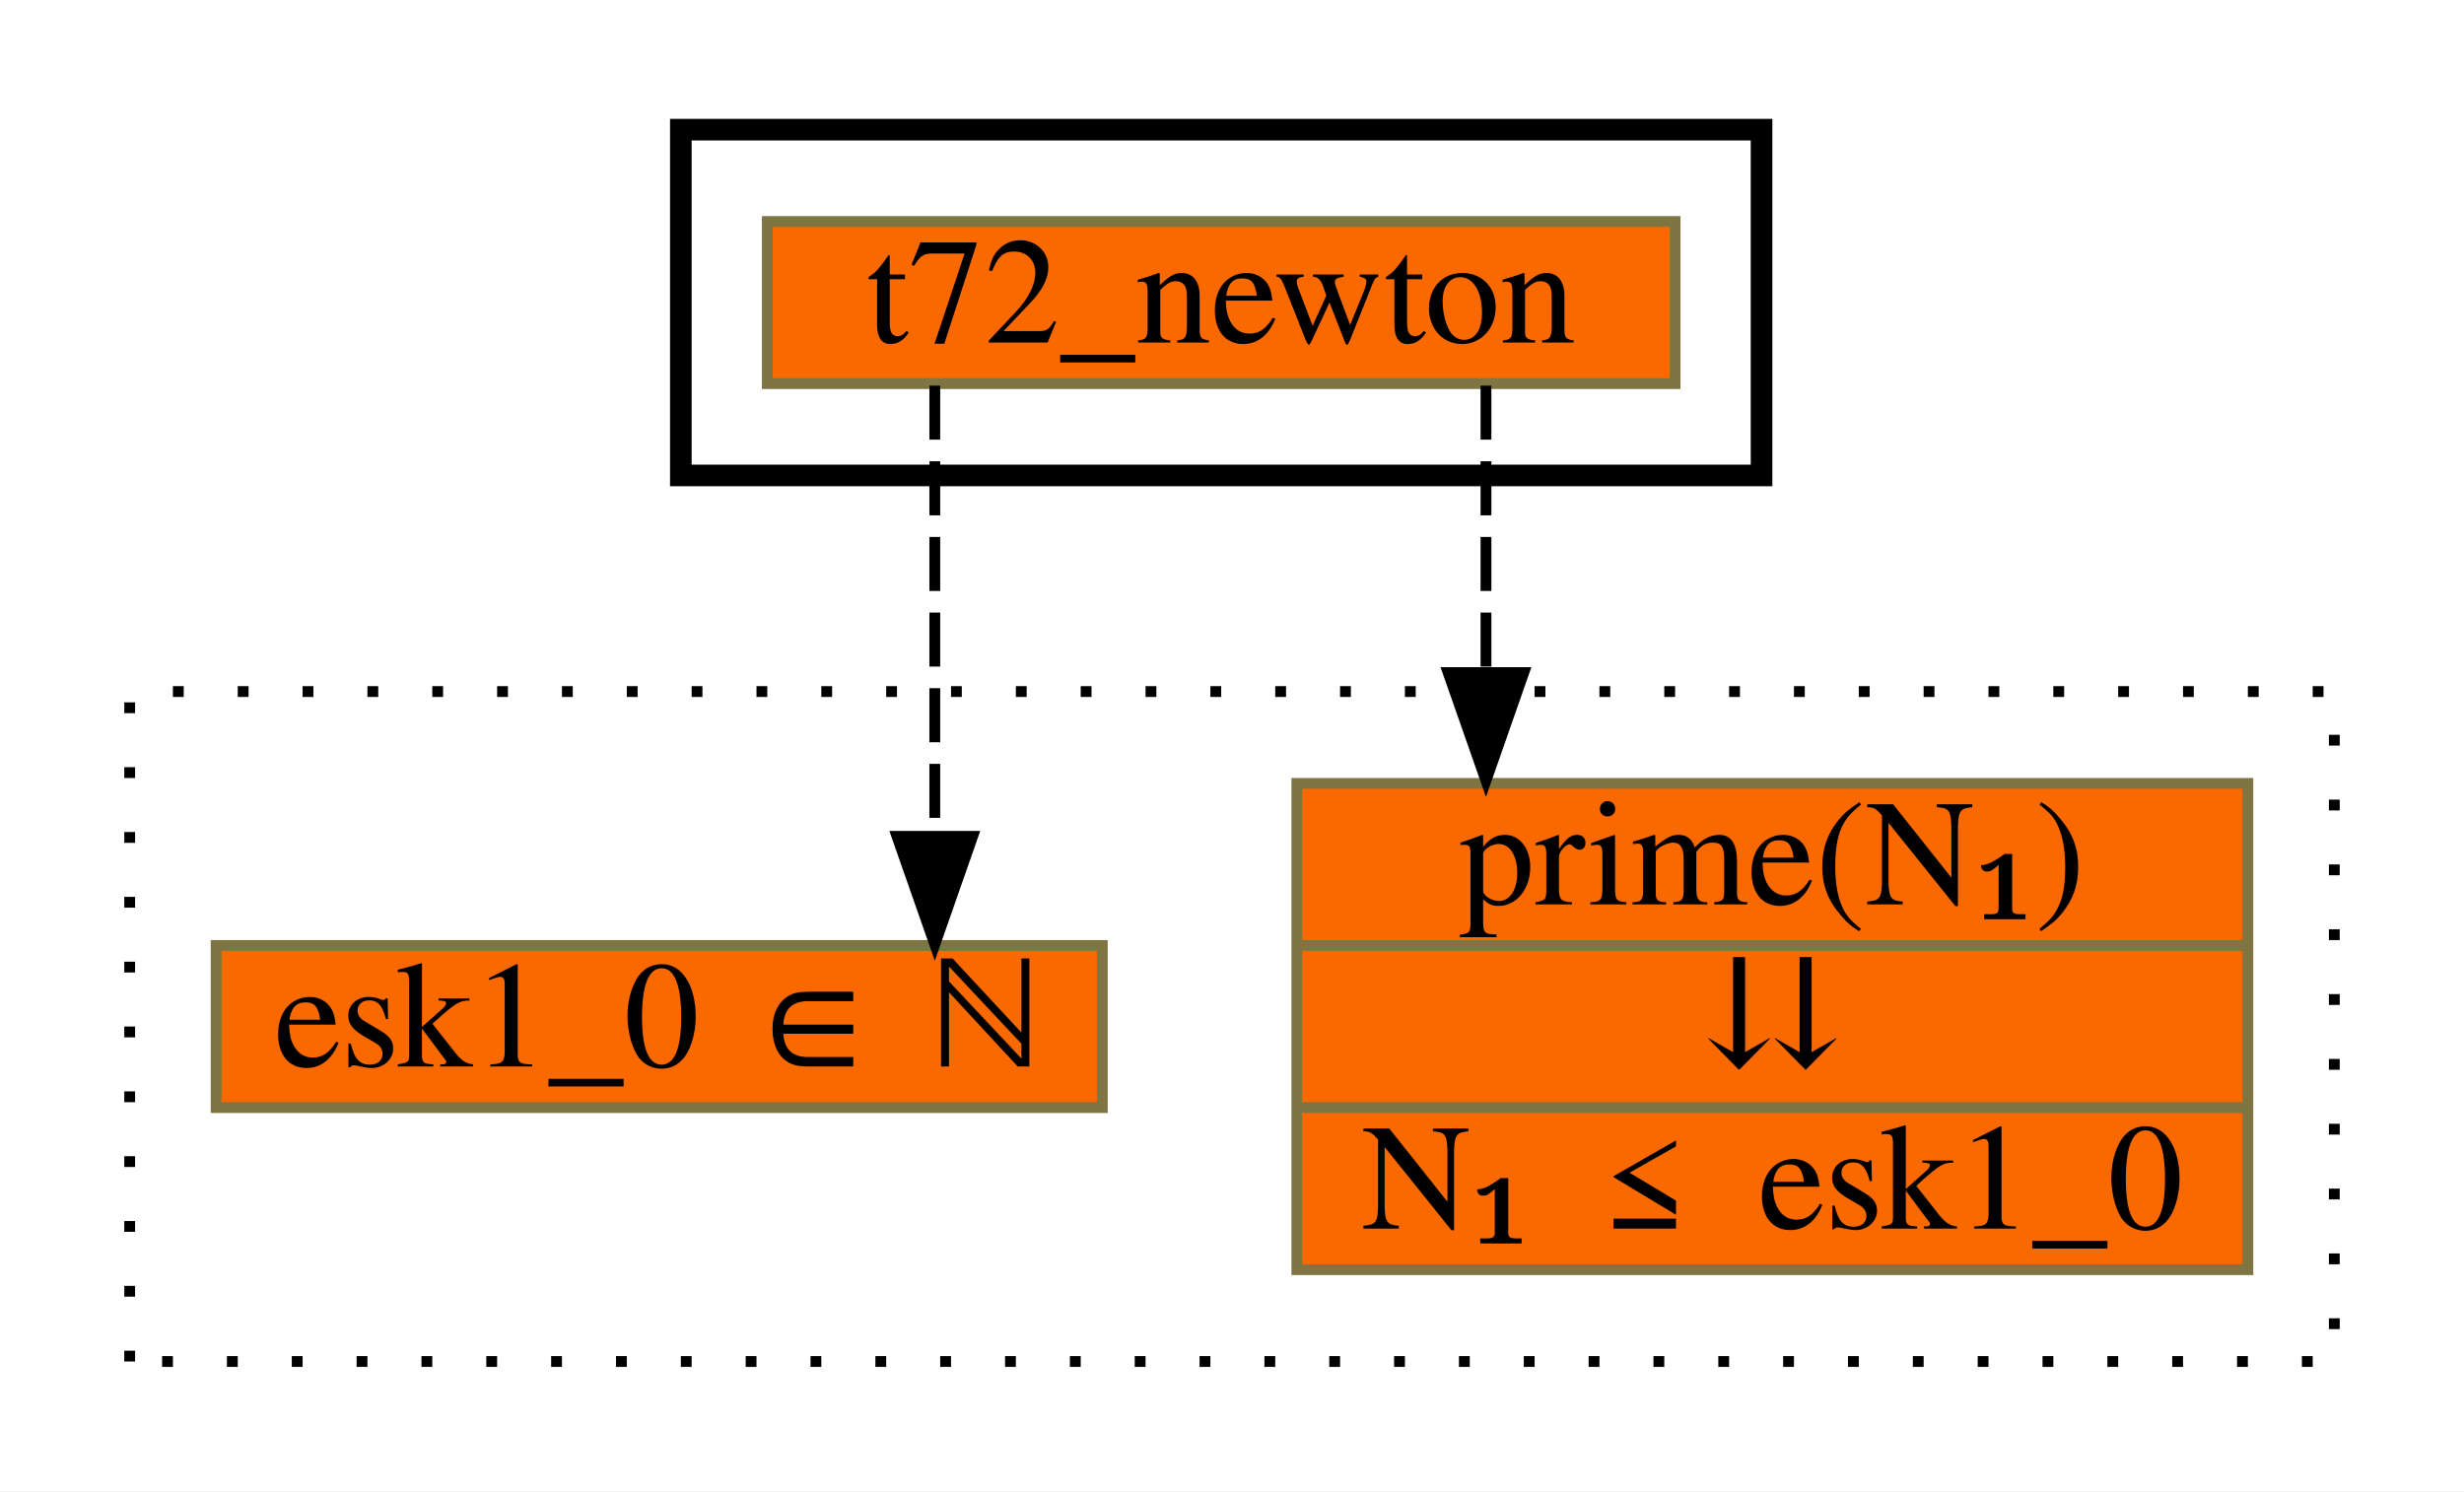
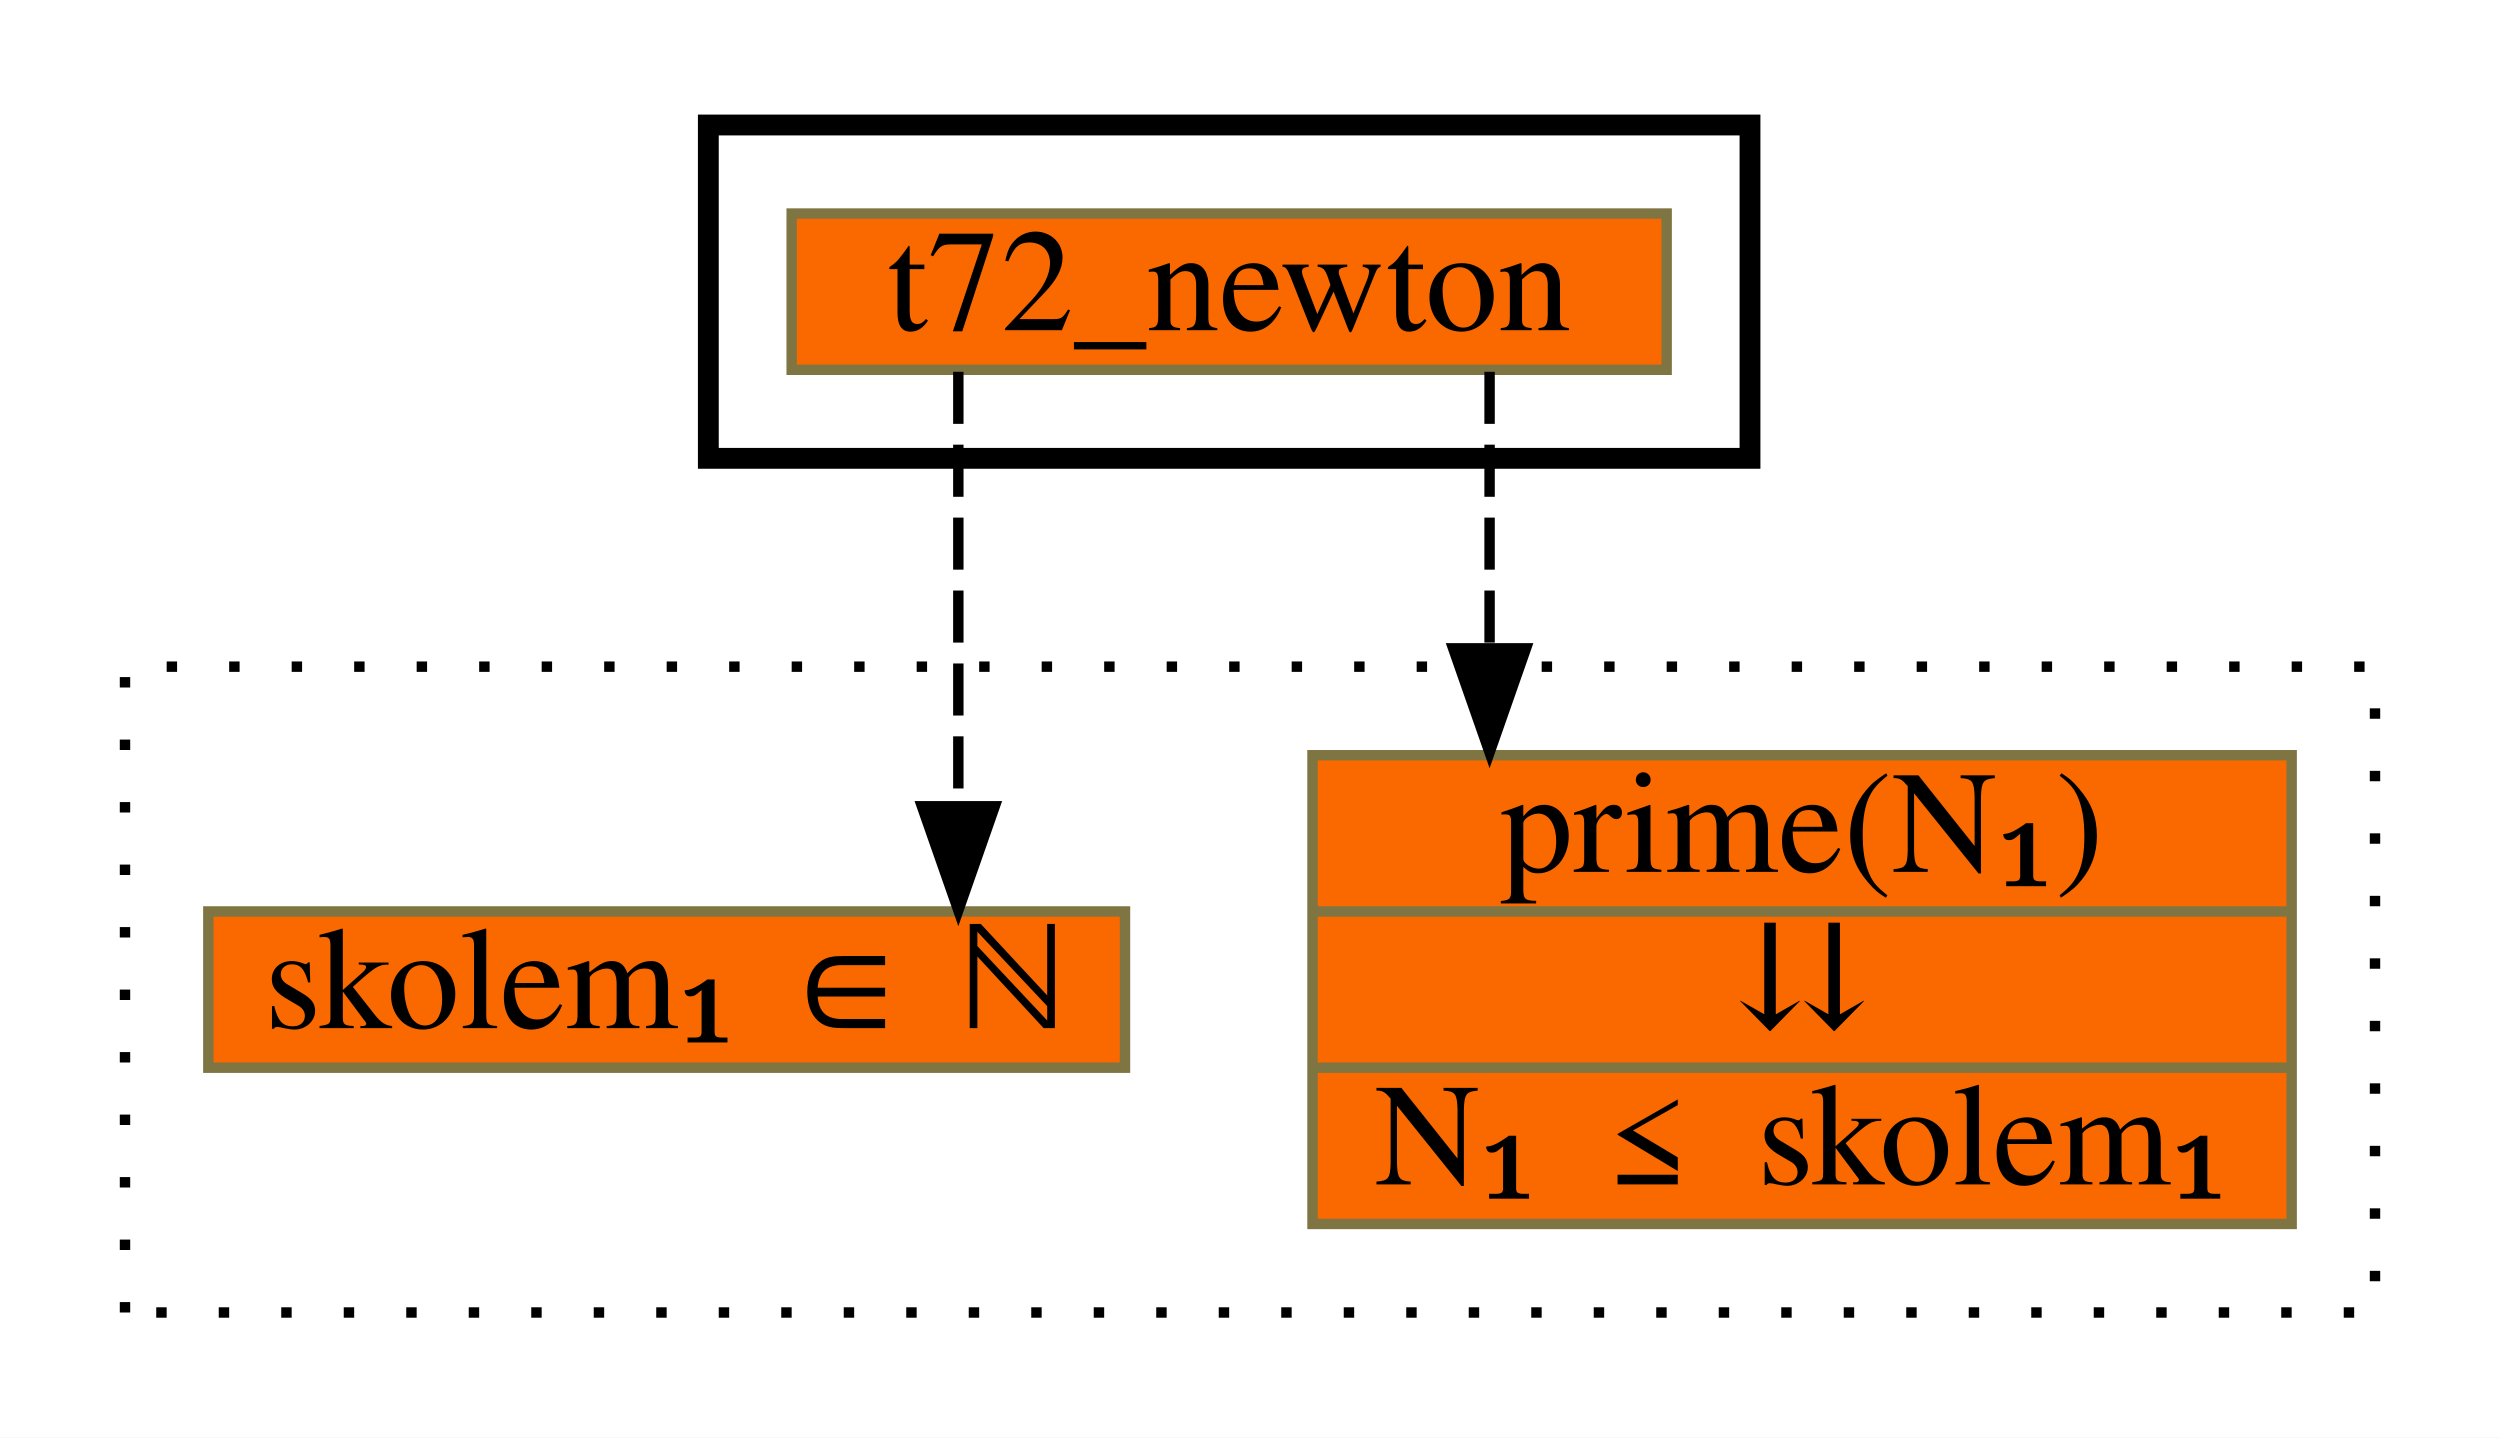
- <svg xmlns="http://www.w3.org/2000/svg" xmlns:xlink="http://www.w3.org/1999/xlink" width="228pt" height="138pt" viewBox="0.00 0.00 228.00 138.00">
+ <svg xmlns="http://www.w3.org/2000/svg" xmlns:xlink="http://www.w3.org/1999/xlink" width="240pt" height="138pt" viewBox="0.00 0.00 240.00 138.00">
  <g id="graph0" class="graph" transform="scale(1 1) rotate(0) translate(4 134)">
-     <polygon fill="white" stroke="transparent" points="-4,4 -4,-134 224,-134 224,4 -4,4" />
+     <polygon fill="white" stroke="transparent" points="-4,4 -4,-134 236,-134 236,4 -4,4" />
    <g id="clust1" class="cluster">
-       <polygon fill="none" stroke="black" stroke-width="2" points="59,-90 59,-122 159,-122 159,-90 59,-90" />
+       <polygon fill="none" stroke="black" stroke-width="2" points="64,-90 64,-122 164,-122 164,-90 64,-90" />
    </g>
    <g id="clust2" class="cluster">
-       <polygon fill="none" stroke="black" stroke-dasharray="1,5" points="8,-8 8,-70 212,-70 212,-8 8,-8" />
+       <polygon fill="none" stroke="black" stroke-dasharray="1,5" points="8,-8 8,-70 224,-70 224,-8 8,-8" />
    </g>
    <g id="node1" class="node">
      <g id="a_node1">
        <a xlink:href="http://grid01.ciirc.cvut.cz/~mptp/7.13.01_4.181.1147/html/newton.html#T72" xlink:title="t72_newton" target="_blank">
-           <polygon fill="#fa6900" stroke="#7f7542" points="67,-98.5 67,-113.5 151,-113.5 151,-98.5 67,-98.5" />
-           <text text-anchor="middle" x="109" y="-102.3" font-family="Times,serif" font-size="14.00">t72_newton</text>
+           <polygon fill="#fa6900" stroke="#7f7542" points="72,-98.5 72,-113.5 156,-113.5 156,-98.5 72,-98.5" />
+           <text text-anchor="middle" x="114" y="-102.3" font-family="Times,serif" font-size="14.00">t72_newton</text>
        </a>
      </g>
    </g>
    <g id="node2" class="node">
      <g id="a_node2">
-         <a xlink:href="c_0_80.html" xlink:title="{prime(N₁)|⇊|N₁ ≤ esk1_0}" target="_parent">
-           <polygon fill="#fa6900" stroke="#7f7542" points="116,-16.5 116,-61.5 204,-61.5 204,-16.5 116,-16.5" />
-           <text text-anchor="middle" x="160" y="-50.3" font-family="Times,serif" font-size="14.00">prime(N₁)</text>
-           <polyline fill="none" stroke="#7f7542" points="116,-46.5 204,-46.5 " />
-           <text text-anchor="middle" x="160" y="-35.3" font-family="Times,serif" font-size="14.00">⇊</text>
-           <polyline fill="none" stroke="#7f7542" points="116,-31.5 204,-31.5 " />
-           <text text-anchor="middle" x="160" y="-20.3" font-family="Times,serif" font-size="14.00">N₁ ≤ esk1_0</text>
+         <a xlink:href="c_0_80.html" xlink:title="{prime(N₁)|⇊|N₁ ≤ skolem₁}" target="_parent">
+           <polygon fill="#fa6900" stroke="#7f7542" points="122,-16.5 122,-61.5 216,-61.5 216,-16.5 122,-16.5" />
+           <text text-anchor="middle" x="169" y="-50.3" font-family="Times,serif" font-size="14.00">prime(N₁)</text>
+           <polyline fill="none" stroke="#7f7542" points="122,-46.5 216,-46.5 " />
+           <text text-anchor="middle" x="169" y="-35.3" font-family="Times,serif" font-size="14.00">⇊</text>
+           <polyline fill="none" stroke="#7f7542" points="122,-31.5 216,-31.5 " />
+           <text text-anchor="middle" x="169" y="-20.3" font-family="Times,serif" font-size="14.00">N₁ ≤ skolem₁</text>
        </a>
      </g>
    </g>
    <g id="edge1" class="edge">
-       <path fill="none" stroke="black" stroke-dasharray="5,2" d="M133.5,-98.31C133.5,-98.31 133.5,-71.76 133.5,-71.76" />
-       <polygon fill="black" stroke="black" points="137,-71.76 133.5,-61.76 130,-71.76 137,-71.76" />
+       <path fill="none" stroke="black" stroke-dasharray="5,2" d="M139,-98.31C139,-98.31 139,-71.76 139,-71.76" />
+       <polygon fill="black" stroke="black" points="142.5,-71.76 139,-61.76 135.5,-71.76 142.5,-71.76" />
    </g>
    <g id="node3" class="node">
      <g id="a_node3">
-         <a xlink:href="c_0_93.html" xlink:title="{esk1_0 ∈ ℕ}" target="_parent">
-           <polygon fill="#fa6900" stroke="#7f7542" points="16,-31.5 16,-46.5 98,-46.5 98,-31.5 16,-31.5" />
-           <text text-anchor="middle" x="57" y="-35.3" font-family="Times,serif" font-size="14.00">esk1_0 ∈ ℕ</text>
+         <a xlink:href="c_0_93.html" xlink:title="{skolem₁ ∈ ℕ}" target="_parent">
+           <polygon fill="#fa6900" stroke="#7f7542" points="16,-31.5 16,-46.5 104,-46.5 104,-31.5 16,-31.5" />
+           <text text-anchor="middle" x="60" y="-35.3" font-family="Times,serif" font-size="14.00">skolem₁ ∈ ℕ</text>
        </a>
      </g>
    </g>
    <g id="edge2" class="edge">
-       <path fill="none" stroke="black" stroke-dasharray="5,2" d="M82.5,-98.31C82.5,-98.31 82.5,-56.6 82.5,-56.6" />
-       <polygon fill="black" stroke="black" points="86,-56.6 82.5,-46.6 79,-56.6 86,-56.6" />
+       <path fill="none" stroke="black" stroke-dasharray="5,2" d="M88,-98.31C88,-98.31 88,-56.6 88,-56.6" />
+       <polygon fill="black" stroke="black" points="91.5,-56.6 88,-46.6 84.5,-56.6 91.5,-56.6" />
    </g>
  </g>
</svg>
